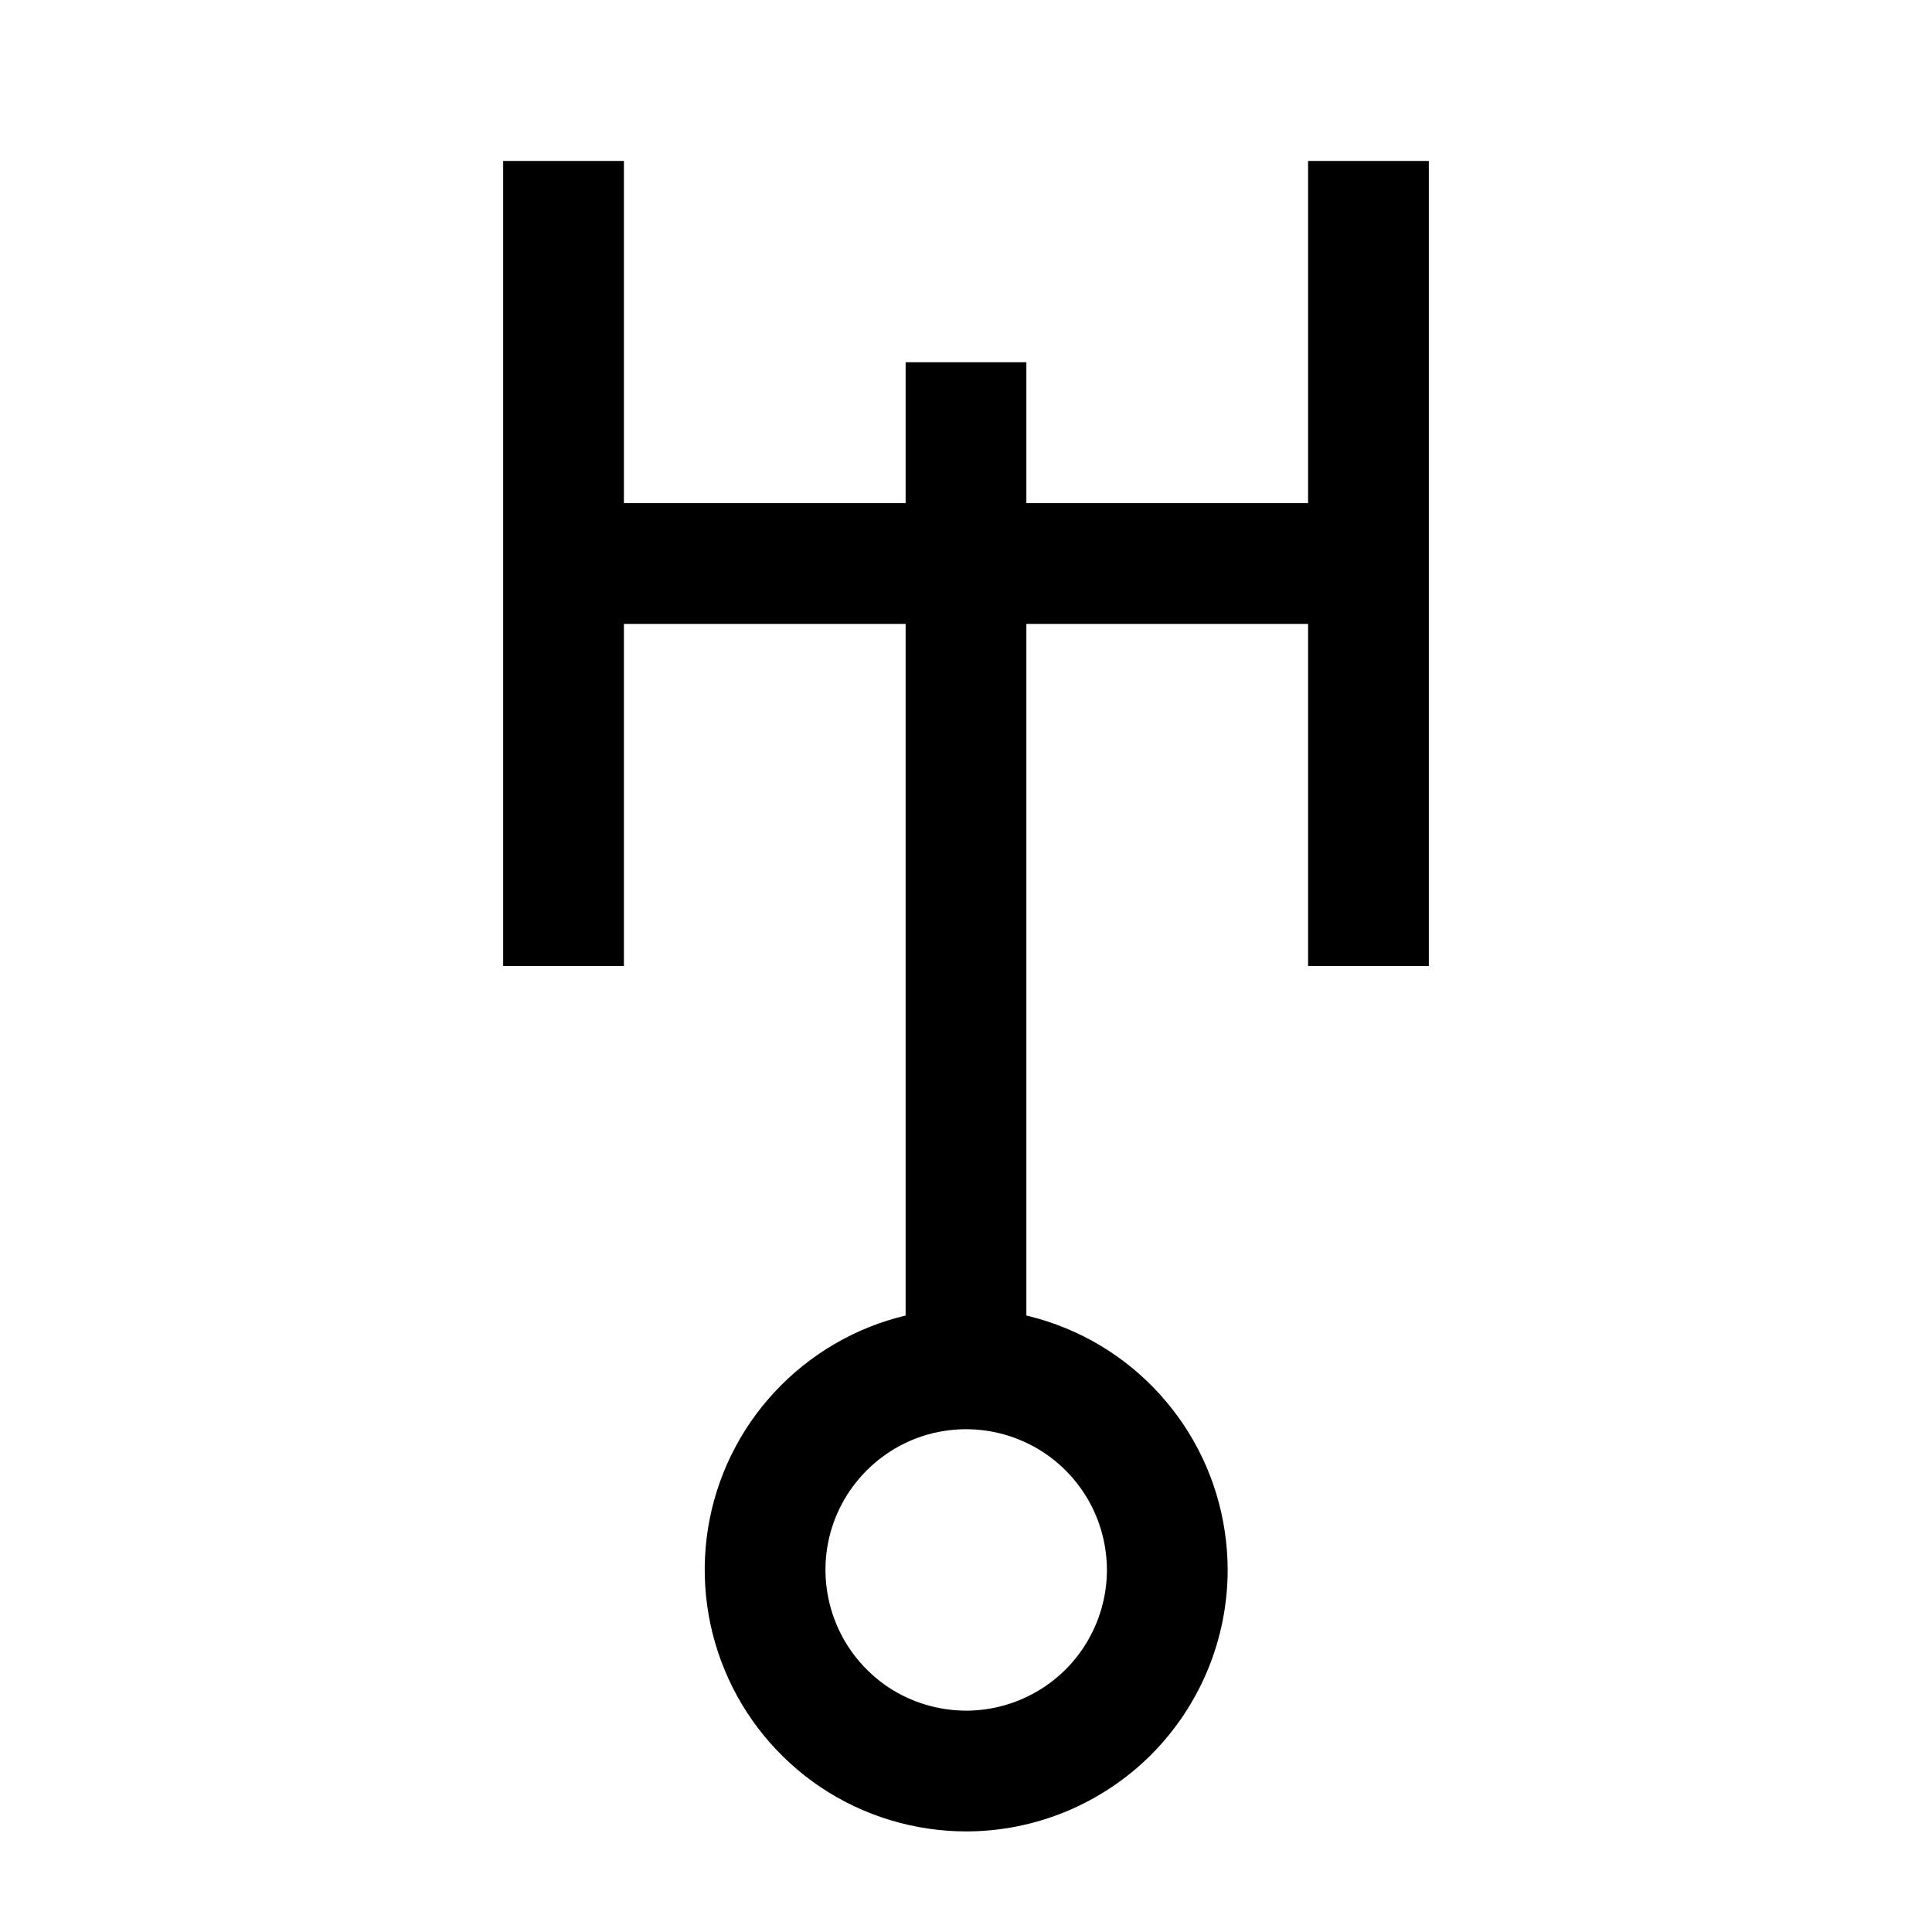
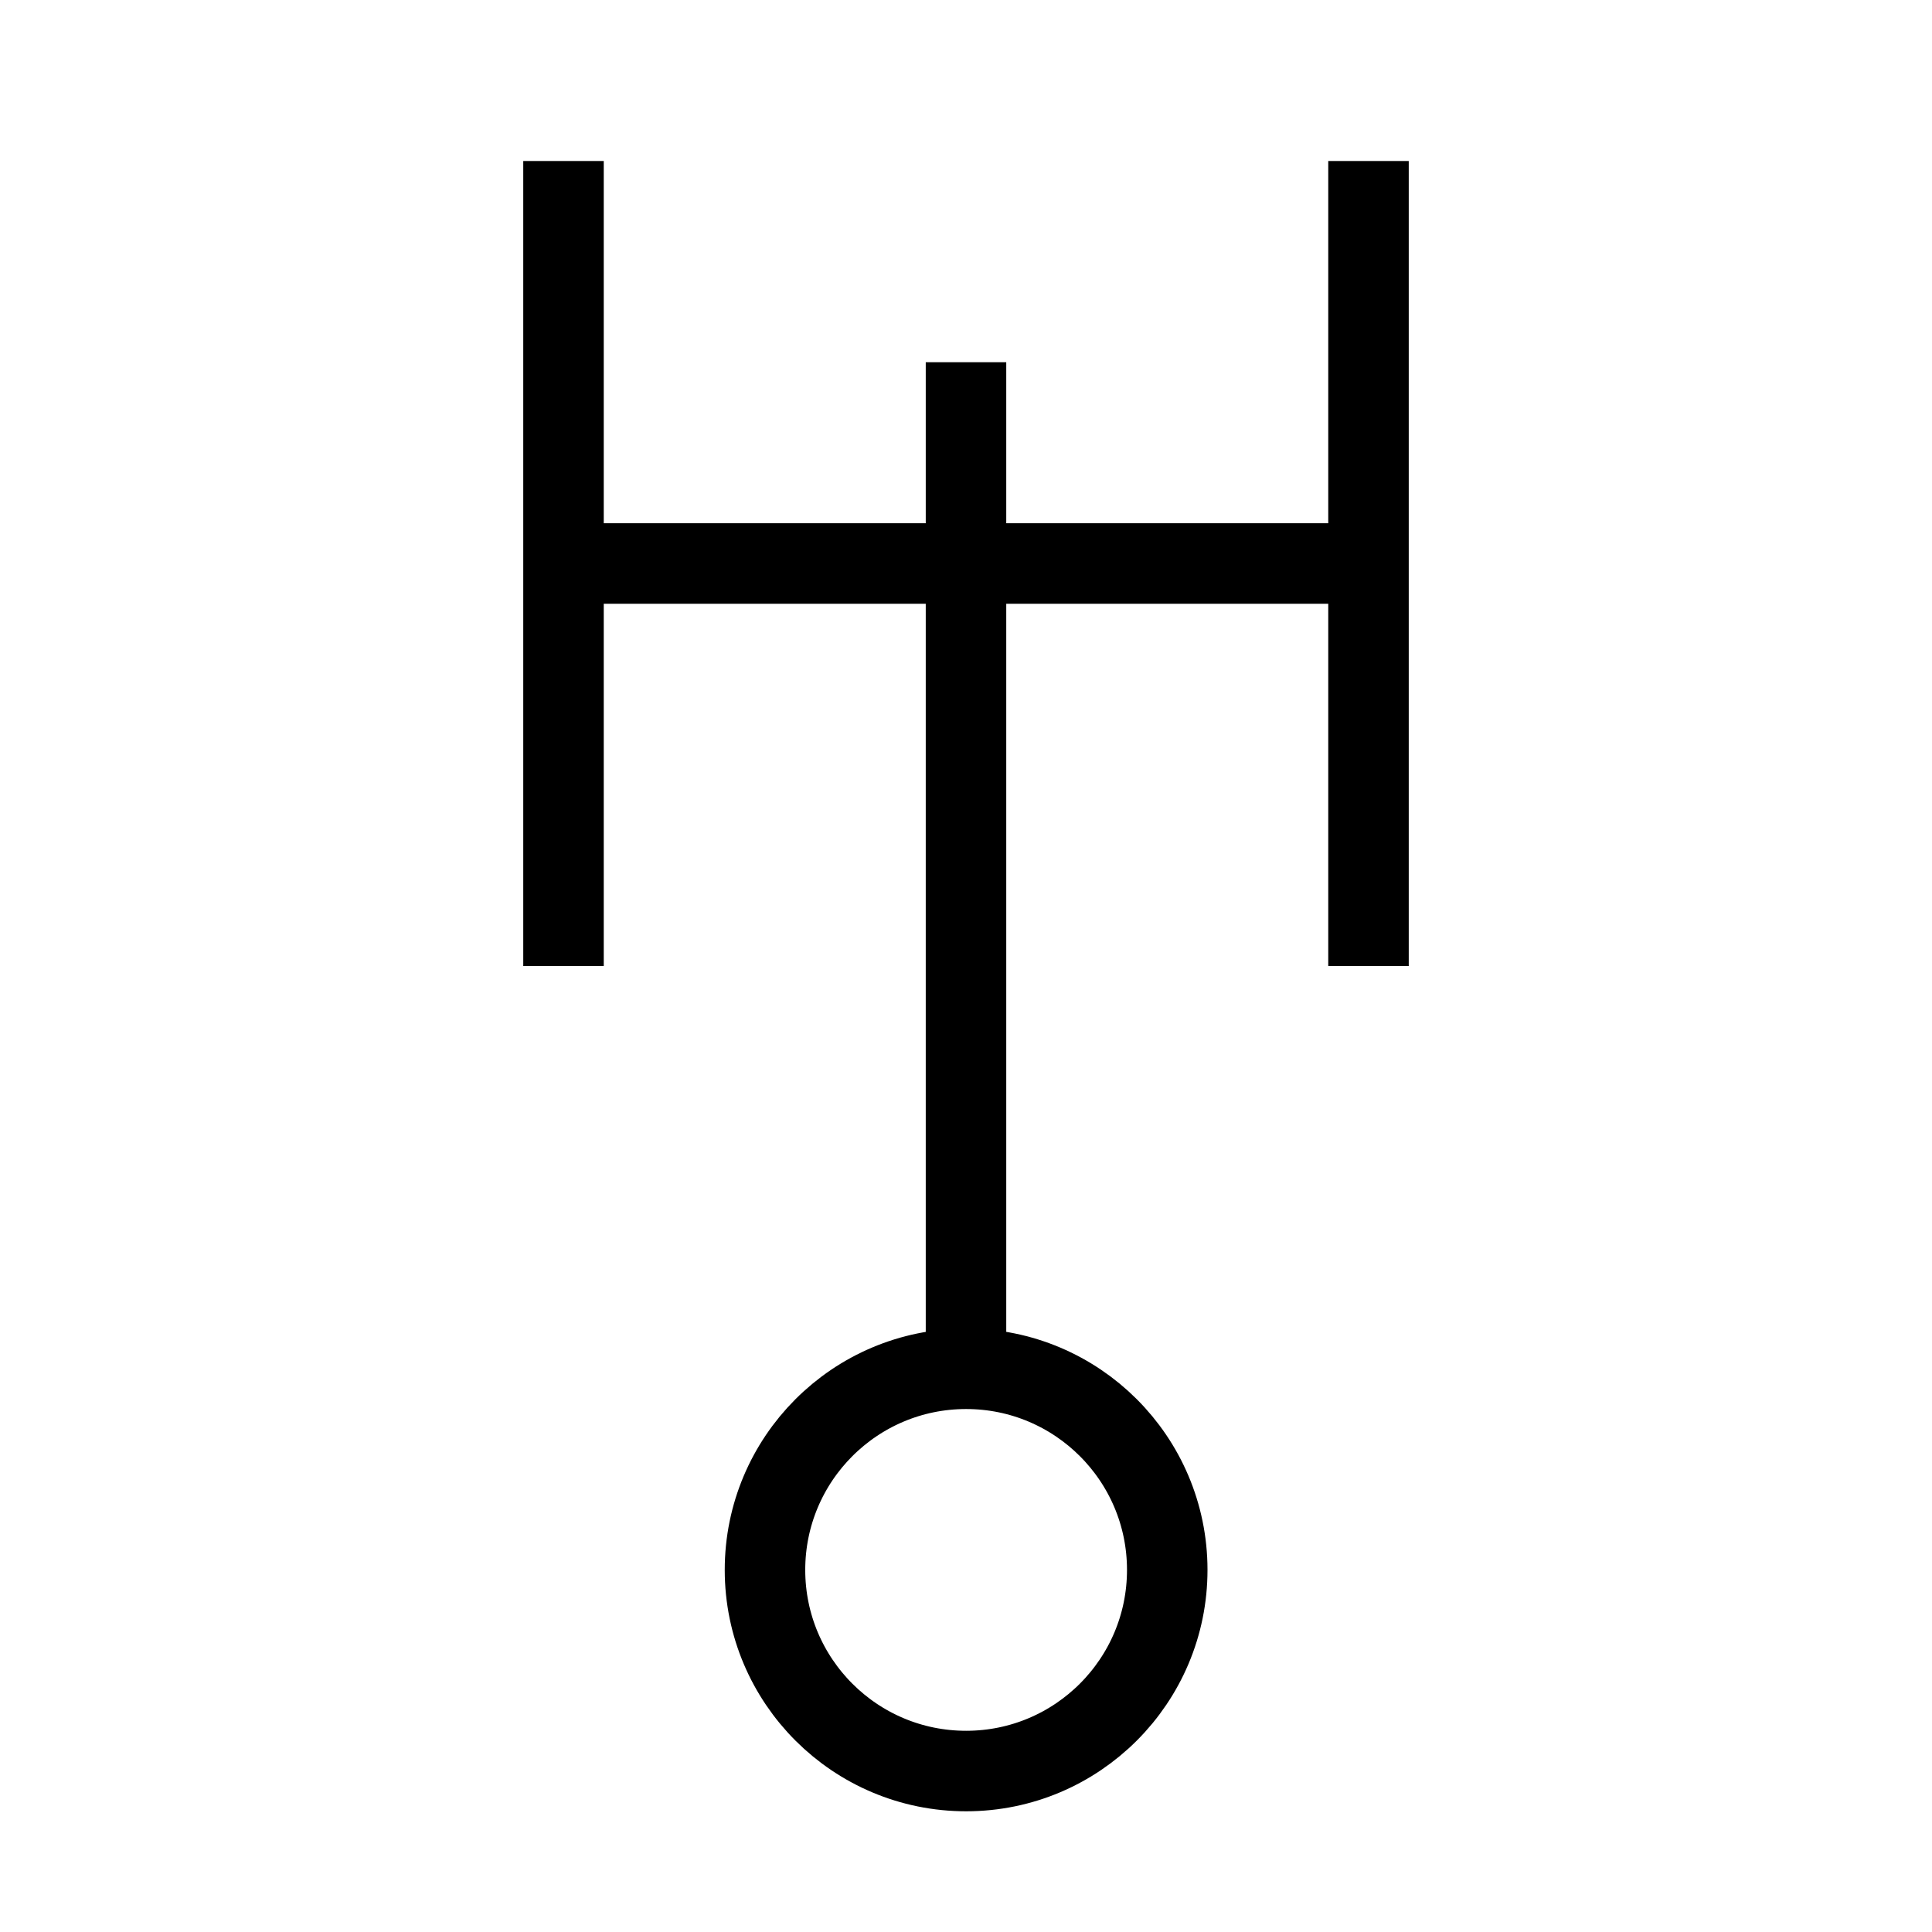
- <svg xmlns="http://www.w3.org/2000/svg" width="16" height="16" viewBox="0 0 16 16" fill="none">
-   <path d="M8 11.333V3M4.667 1.333V8M11.333 1.333V8M4.667 4.667H11.333M9.667 13C9.666 12.671 9.569 12.349 9.385 12.075C9.202 11.802 8.942 11.588 8.638 11.463C8.334 11.337 7.999 11.304 7.676 11.368C7.353 11.432 7.057 11.591 6.824 11.824C6.591 12.057 6.432 12.353 6.368 12.676C6.304 12.999 6.337 13.334 6.463 13.638C6.588 13.942 6.802 14.202 7.075 14.386C7.349 14.569 7.671 14.666 8 14.667C8.442 14.667 8.866 14.491 9.179 14.179C9.491 13.866 9.667 13.442 9.667 13Z" stroke="currentColor" stroke-width="1" stroke-linejoin="miter" />
+ <svg xmlns="http://www.w3.org/2000/svg" width="24" height="24" fill="none" viewBox="0 0 24 24" stroke="currentColor" stroke-width="1">
+   <path d="M12 17V4.5M7 2v10M17 2v10M7 7h10m-2.5 12.5a2.498 2.498 0 1 0-4.997.004A2.498 2.498 0 0 0 14.5 19.5Z" />
</svg>
